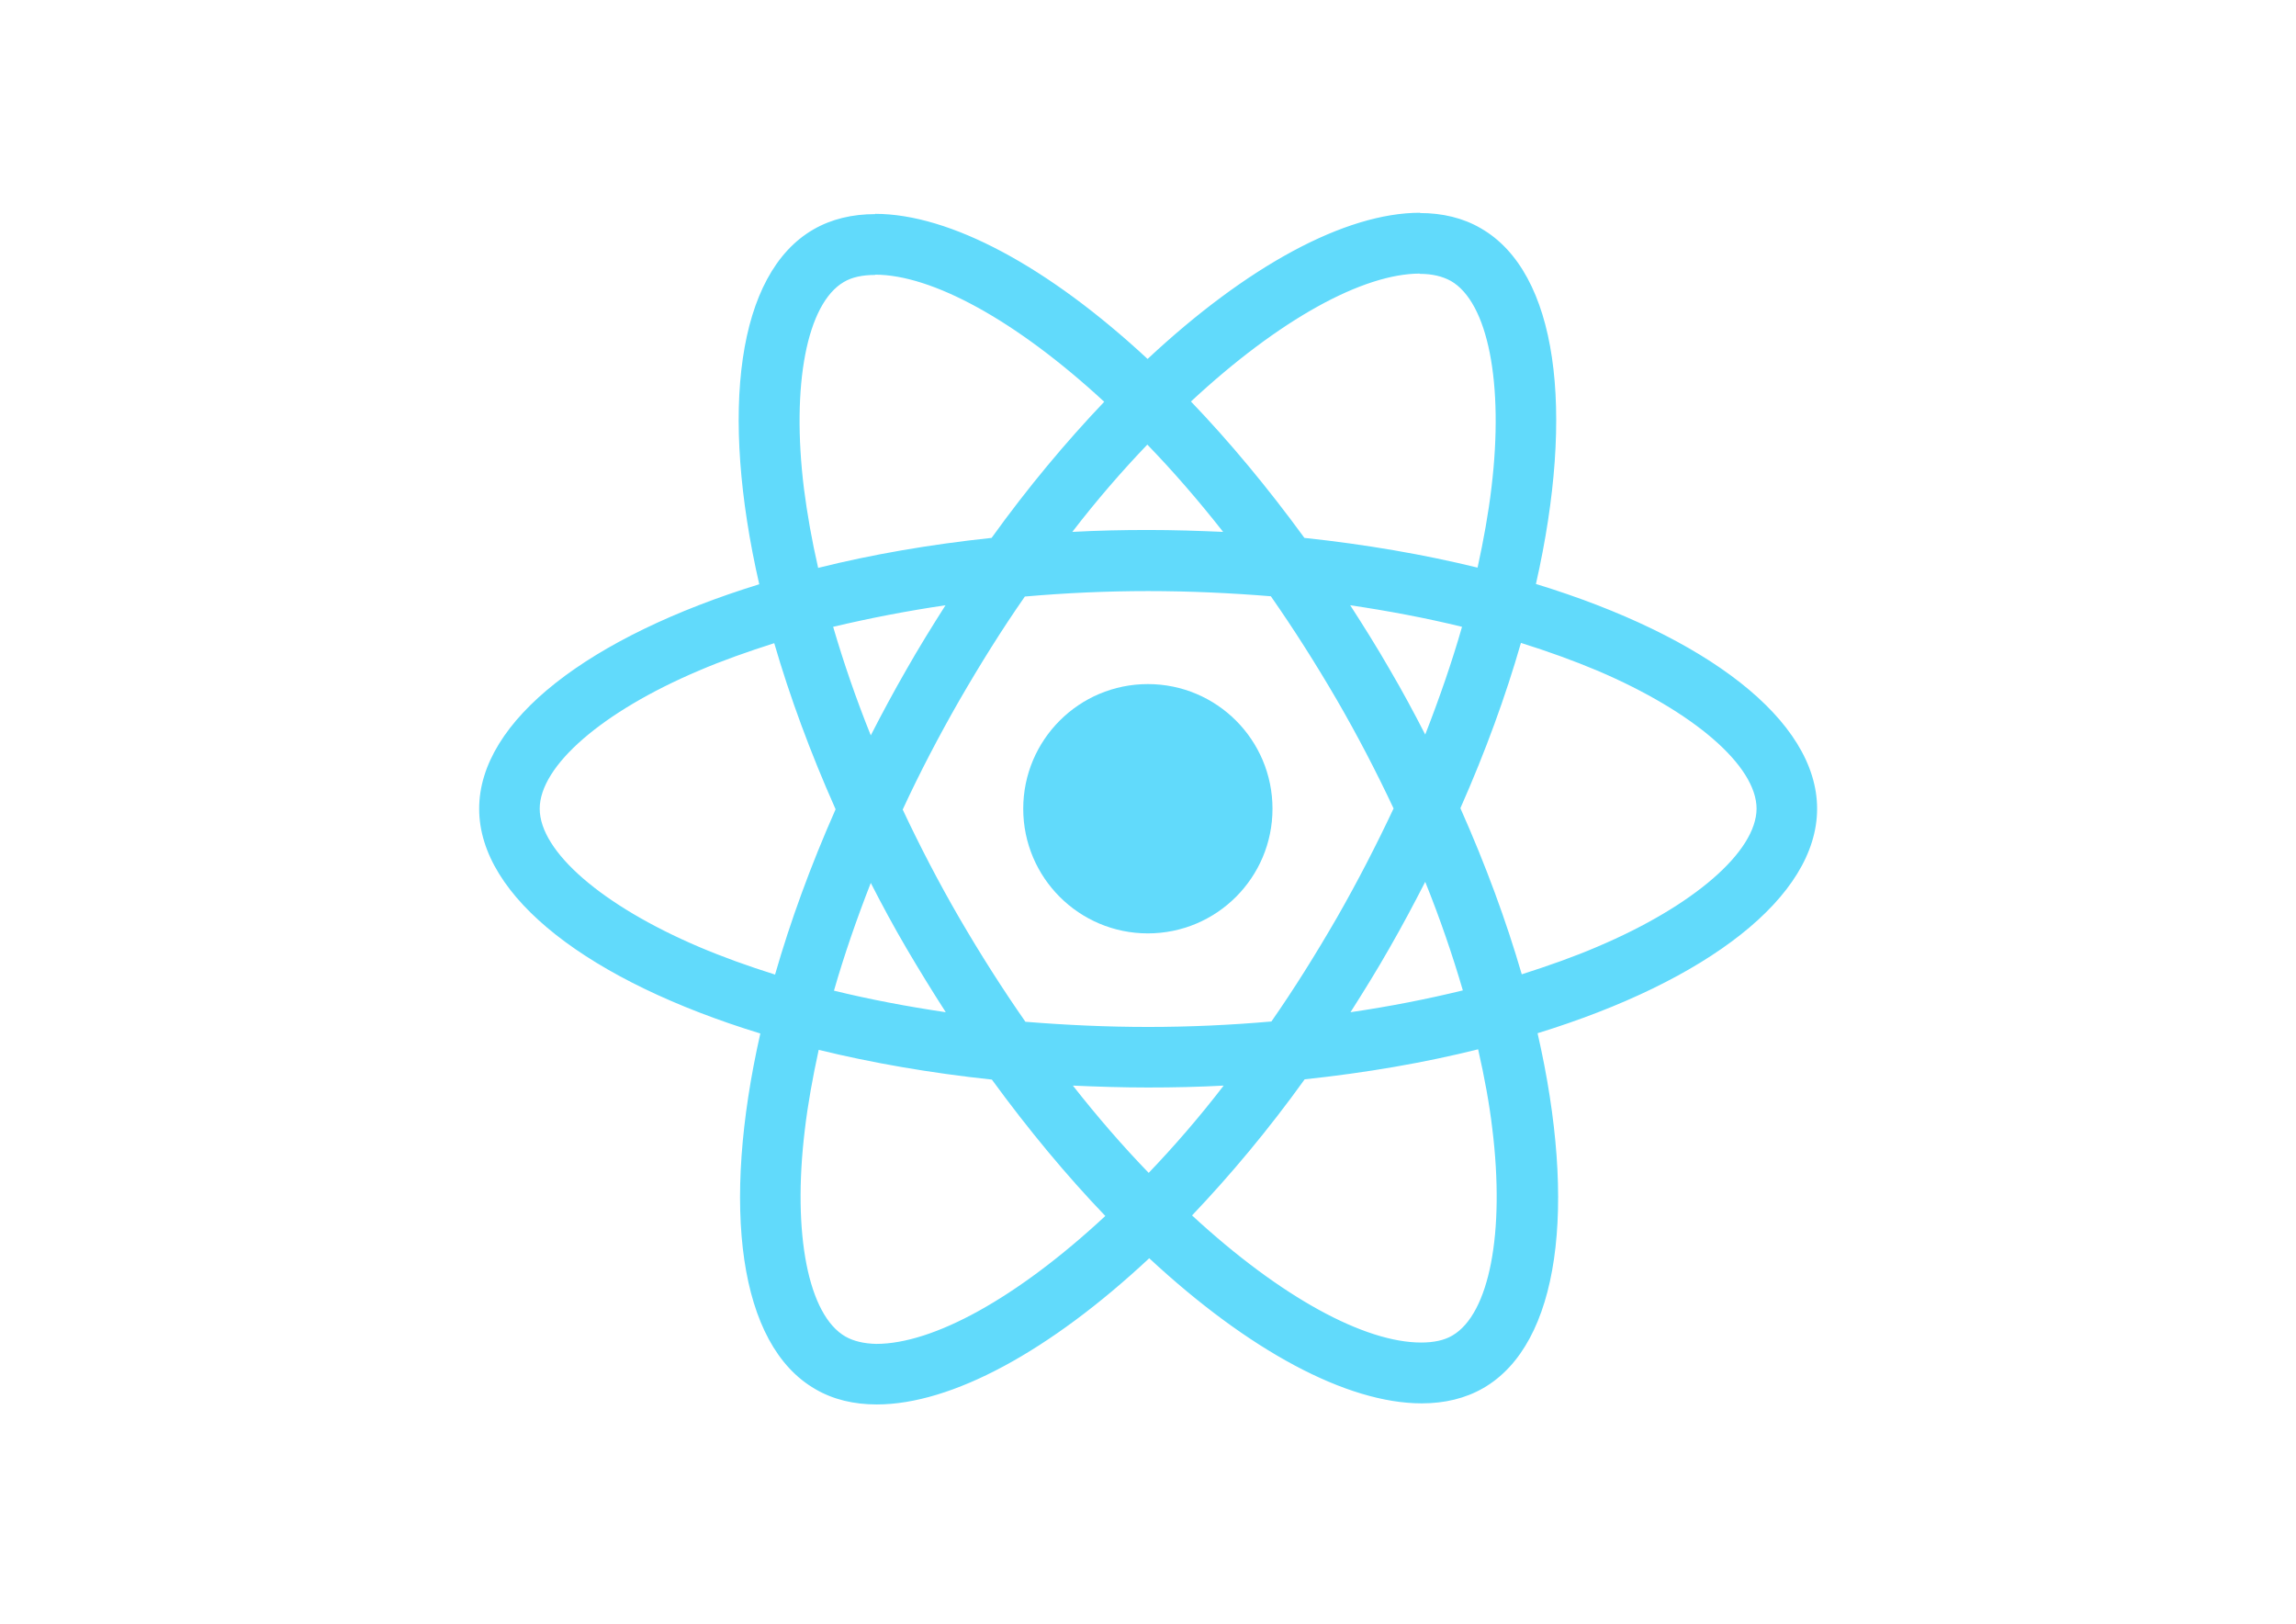
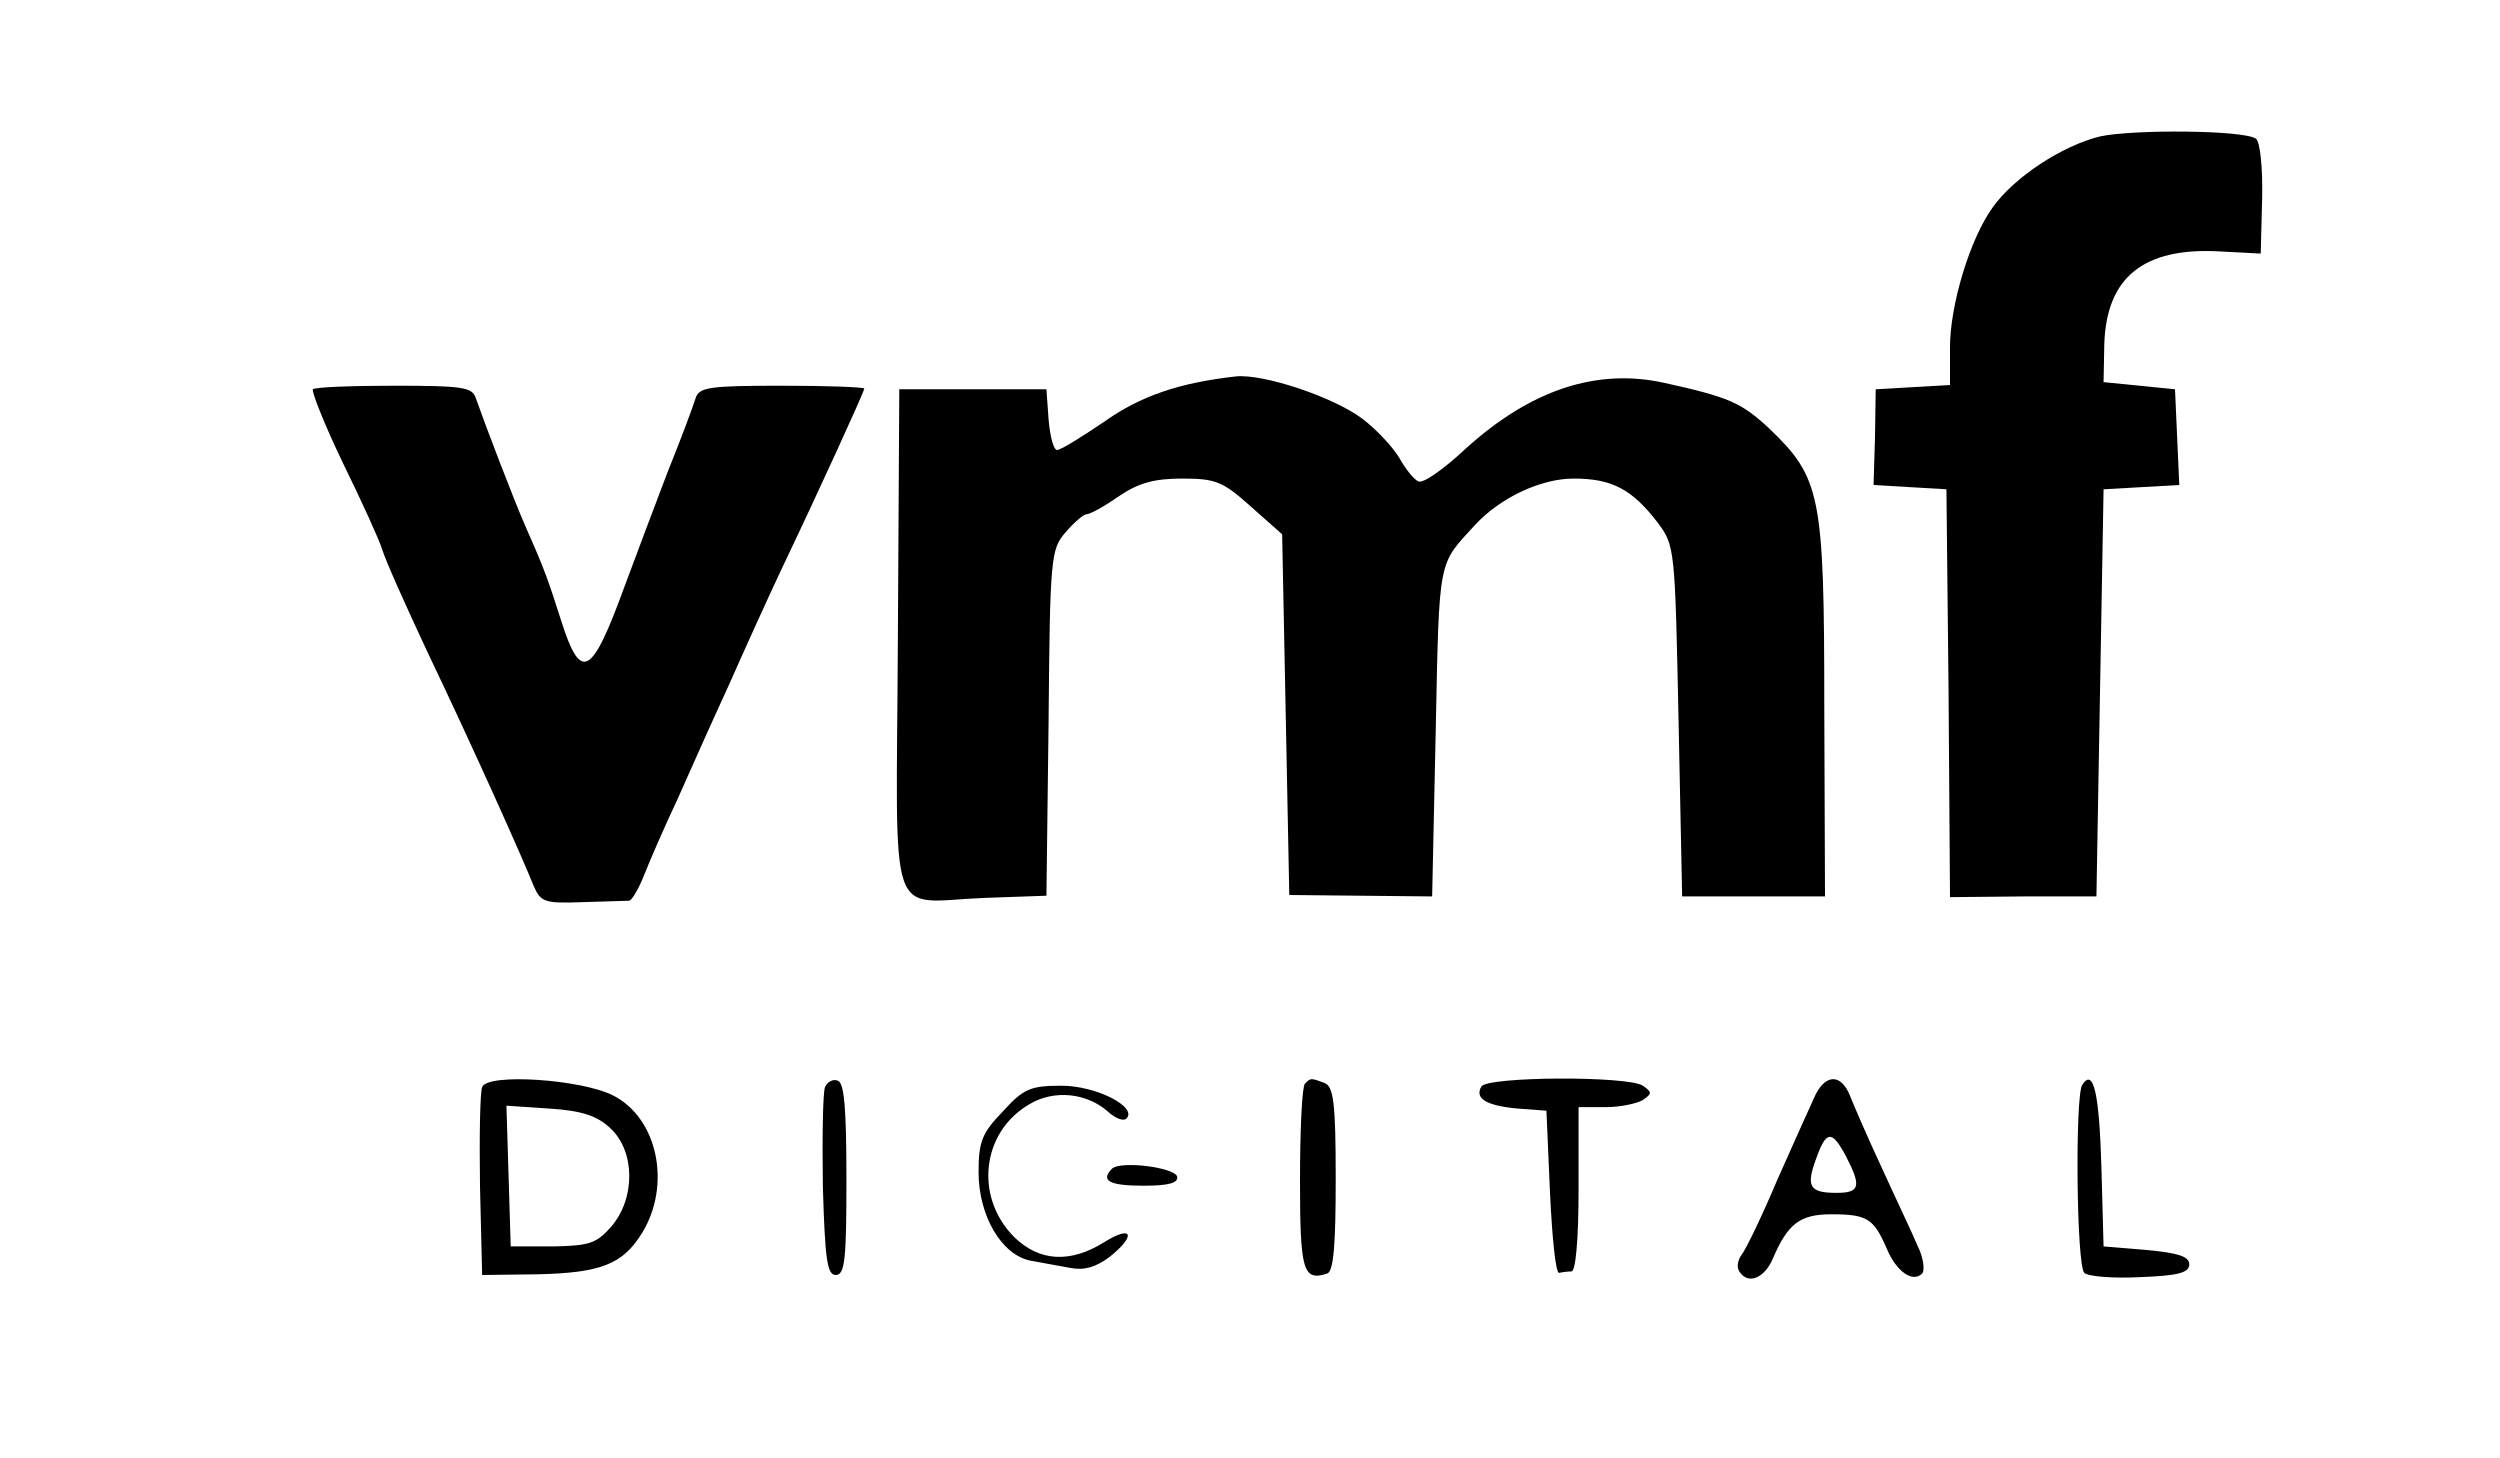
- <svg xmlns="http://www.w3.org/2000/svg" viewBox="0 0 841.9 595.3">
-   <g fill="#61DAFB">
-     <path d="M666.3 296.5c0-32.5-40.7-63.3-103.1-82.4 14.4-63.6 8-114.2-20.2-130.4-6.5-3.8-14.1-5.6-22.4-5.6v22.3c4.6 0 8.3.9 11.4 2.6 13.6 7.8 19.5 37.5 14.9 75.7-1.1 9.4-2.9 19.3-5.1 29.4-19.6-4.8-41-8.5-63.5-10.9-13.5-18.5-27.5-35.3-41.6-50 32.6-30.3 63.2-46.9 84-46.9V78c-27.5 0-63.5 19.6-99.9 53.6-36.4-33.8-72.4-53.2-99.9-53.2v22.3c20.7 0 51.4 16.5 84 46.6-14 14.7-28 31.4-41.3 49.9-22.6 2.4-44 6.1-63.6 11-2.3-10-4-19.7-5.2-29-4.7-38.2 1.1-67.9 14.6-75.8 3-1.8 6.9-2.6 11.5-2.6V78.5c-8.4 0-16 1.8-22.6 5.6-28.1 16.2-34.4 66.7-19.9 130.1-62.2 19.2-102.7 49.9-102.7 82.3 0 32.5 40.7 63.3 103.1 82.4-14.4 63.6-8 114.2 20.2 130.4 6.5 3.8 14.1 5.6 22.5 5.6 27.5 0 63.5-19.6 99.9-53.6 36.4 33.8 72.4 53.2 99.9 53.2 8.4 0 16-1.8 22.6-5.6 28.1-16.2 34.4-66.7 19.9-130.1 62-19.1 102.5-49.9 102.5-82.3zm-130.2-66.7c-3.7 12.9-8.3 26.2-13.5 39.5-4.1-8-8.4-16-13.1-24-4.6-8-9.5-15.8-14.4-23.4 14.2 2.1 27.9 4.7 41 7.9zm-45.8 106.5c-7.8 13.5-15.8 26.3-24.1 38.2-14.9 1.3-30 2-45.2 2-15.1 0-30.2-.7-45-1.9-8.3-11.9-16.4-24.6-24.2-38-7.6-13.1-14.5-26.4-20.8-39.8 6.2-13.4 13.2-26.8 20.7-39.9 7.8-13.5 15.8-26.3 24.1-38.2 14.9-1.3 30-2 45.2-2 15.1 0 30.2.7 45 1.9 8.3 11.9 16.4 24.6 24.2 38 7.6 13.1 14.5 26.4 20.8 39.8-6.3 13.4-13.2 26.8-20.7 39.9zm32.3-13c5.4 13.4 10 26.8 13.8 39.8-13.1 3.2-26.9 5.9-41.2 8 4.9-7.7 9.8-15.6 14.4-23.7 4.6-8 8.9-16.1 13-24.1zM421.2 430c-9.3-9.6-18.6-20.3-27.8-32 9 .4 18.2.7 27.5.7 9.4 0 18.7-.2 27.8-.7-9 11.7-18.3 22.4-27.5 32zm-74.4-58.9c-14.2-2.1-27.9-4.7-41-7.9 3.7-12.9 8.3-26.2 13.5-39.5 4.1 8 8.4 16 13.1 24 4.7 8 9.5 15.8 14.4 23.4zM420.7 163c9.3 9.6 18.6 20.3 27.8 32-9-.4-18.2-.7-27.5-.7-9.4 0-18.7.2-27.8.7 9-11.7 18.3-22.4 27.5-32zm-74 58.9c-4.9 7.7-9.8 15.6-14.4 23.7-4.6 8-8.9 16-13 24-5.4-13.4-10-26.8-13.8-39.8 13.1-3.1 26.9-5.8 41.2-7.9zm-90.5 125.2c-35.4-15.1-58.3-34.9-58.3-50.6 0-15.7 22.9-35.6 58.3-50.6 8.6-3.7 18-7 27.7-10.1 5.7 19.6 13.2 40 22.5 60.9-9.2 20.8-16.6 41.1-22.2 60.6-9.9-3.1-19.3-6.5-28-10.2zM310 490c-13.6-7.8-19.5-37.5-14.9-75.7 1.1-9.4 2.9-19.3 5.1-29.4 19.6 4.8 41 8.5 63.5 10.9 13.5 18.5 27.5 35.3 41.6 50-32.6 30.3-63.2 46.9-84 46.9-4.5-.1-8.3-1-11.3-2.7zm237.2-76.2c4.7 38.2-1.1 67.9-14.6 75.8-3 1.8-6.9 2.6-11.5 2.6-20.7 0-51.4-16.5-84-46.6 14-14.7 28-31.4 41.3-49.9 22.6-2.4 44-6.1 63.6-11 2.3 10.1 4.1 19.8 5.2 29.1zm38.5-66.7c-8.6 3.7-18 7-27.7 10.1-5.7-19.6-13.2-40-22.5-60.9 9.2-20.8 16.6-41.1 22.2-60.6 9.9 3.1 19.3 6.5 28.1 10.2 35.4 15.1 58.3 34.9 58.3 50.6-.1 15.7-23 35.6-58.4 50.6zM320.8 78.4z" />
-     <circle cx="420.9" cy="296.5" r="45.7" />
-     <path d="M520.5 78.1z" />
+ <svg xmlns="http://www.w3.org/2000/svg" version="1.0" width="350pt" height="204pt" viewBox="0 0 350 204" preserveAspectRatio="xMidYMid meet">
+   <g transform="translate(0,204) scale(0.1,-0.1)" fill="#000000" stroke="none">
+     <path d="M2940 1849 c-53 -13 -120 -57 -150 -99 -32 -44 -60 -137 -60 -196 l0 -53 -52 -3 -52 -3 -1 -67 -2 -67 51 -3 51 -3 3 -285 2 -286 103 1 102 0 5 285 5 285 53 3 53 3 -3 67 -3 67 -50 5 -50 5 1 53 c3 94 55 136 162 130 l57 -3 2 77 c1 44 -3 81 -9 84 -18 12 -172 13 -218 3z" />
+     <path d="M1730 1513 c-79 -9 -133 -27 -185 -64 -31 -21 -60 -39 -65 -39 -5 0 -10 19 -12 43 l-3 42 -103 0 -103 0 -2 -353 c-2 -408 -17 -364 123 -359 l85 3 3 242 c2 232 3 243 24 267 12 14 25 25 29 25 5 0 25 11 45 25 28 19 50 25 89 25 47 0 57 -4 96 -39 l44 -39 5 -252 5 -253 100 -1 100 -1 5 231 c5 247 3 232 55 289 35 38 92 65 138 65 54 0 82 -15 118 -62 24 -32 24 -37 29 -278 l5 -245 100 0 100 0 -1 265 c0 299 -5 321 -78 391 -38 35 -55 43 -146 63 -95 21 -188 -10 -279 -93 -29 -27 -58 -48 -65 -45 -6 2 -18 17 -27 33 -9 15 -32 40 -52 55 -40 30 -138 63 -177 59z" />
+     <path d="M438 1495 c-2 -3 16 -49 42 -103 26 -53 51 -108 55 -121 4 -14 33 -79 64 -145 64 -134 133 -288 148 -326 10 -23 15 -25 69 -23 33 1 62 2 65 2 4 1 14 18 22 39 8 20 28 66 45 102 16 36 48 108 72 160 23 52 57 127 75 165 53 111 115 247 115 251 0 2 -52 4 -115 4 -101 0 -116 -2 -121 -17 -3 -10 -20 -56 -39 -103 -18 -47 -45 -119 -61 -162 -46 -126 -61 -134 -89 -45 -17 53 -21 66 -48 127 -17 38 -61 154 -71 183 -5 15 -19 17 -114 17 -60 0 -111 -2 -114 -5z" />
+     <path d="M675 518 c-3 -8 -4 -70 -3 -139 l3 -124 78 1 c88 2 119 14 146 58 41 67 22 160 -40 192 -44 23 -177 32 -184 12z m180 -58 c34 -32 35 -97 1 -137 -21 -24 -31 -27 -82 -28 l-59 0 -3 99 -3 98 60 -4 c46 -3 67 -10 86 -28z" />
+     <path d="M1155 518 c-3 -8 -4 -70 -3 -139 3 -102 6 -124 18 -124 13 0 15 22 15 134 0 99 -3 135 -12 138 -7 3 -15 -2 -18 -9z" />
+     <path d="M1827 523 c-4 -3 -7 -64 -7 -134 0 -128 4 -143 38 -132 9 3 12 39 12 133 0 107 -3 129 -16 134 -19 7 -19 7 -27 -1z" />
+     <path d="M2074 519 c-10 -17 7 -27 51 -31 l40 -3 5 -115 c3 -63 8 -114 13 -112 4 1 12 2 17 2 6 0 10 45 10 115 l0 115 38 0 c20 0 44 5 52 10 13 9 13 11 0 20 -21 14 -217 13 -226 -1z" />
+     <path d="M2542 508 c-6 -13 -30 -66 -53 -118 -22 -52 -45 -100 -51 -107 -5 -7 -7 -17 -3 -23 12 -19 35 -10 47 18 21 49 38 62 82 62 50 0 59 -6 77 -47 14 -34 37 -49 50 -36 4 4 2 22 -6 38 -7 17 -30 65 -50 109 -20 43 -40 89 -45 102 -12 30 -33 31 -48 2z m43 -88 c21 -41 19 -50 -14 -50 -38 0 -43 9 -28 49 14 39 22 39 42 1z" />
+     <path d="M2915 521 c-10 -17 -8 -252 3 -263 5 -5 40 -8 78 -6 53 2 69 6 69 18 0 11 -16 16 -60 20 l-60 5 -3 110 c-3 104 -11 141 -27 116z" />
+     <path d="M1404 484 c-29 -30 -34 -42 -34 -85 0 -61 32 -116 73 -124 15 -3 40 -7 55 -10 20 -4 36 1 55 15 38 30 33 46 -7 21 -48 -30 -91 -27 -126 7 -56 56 -46 147 21 186 35 21 81 16 111 -11 10 -9 21 -13 25 -9 16 16 -42 46 -91 46 -43 0 -53 -4 -82 -36z" />
+     <path d="M1557 404 c-17 -17 -4 -24 44 -24 36 0 49 4 47 13 -5 13 -79 22 -91 11z" />
  </g>
</svg>
